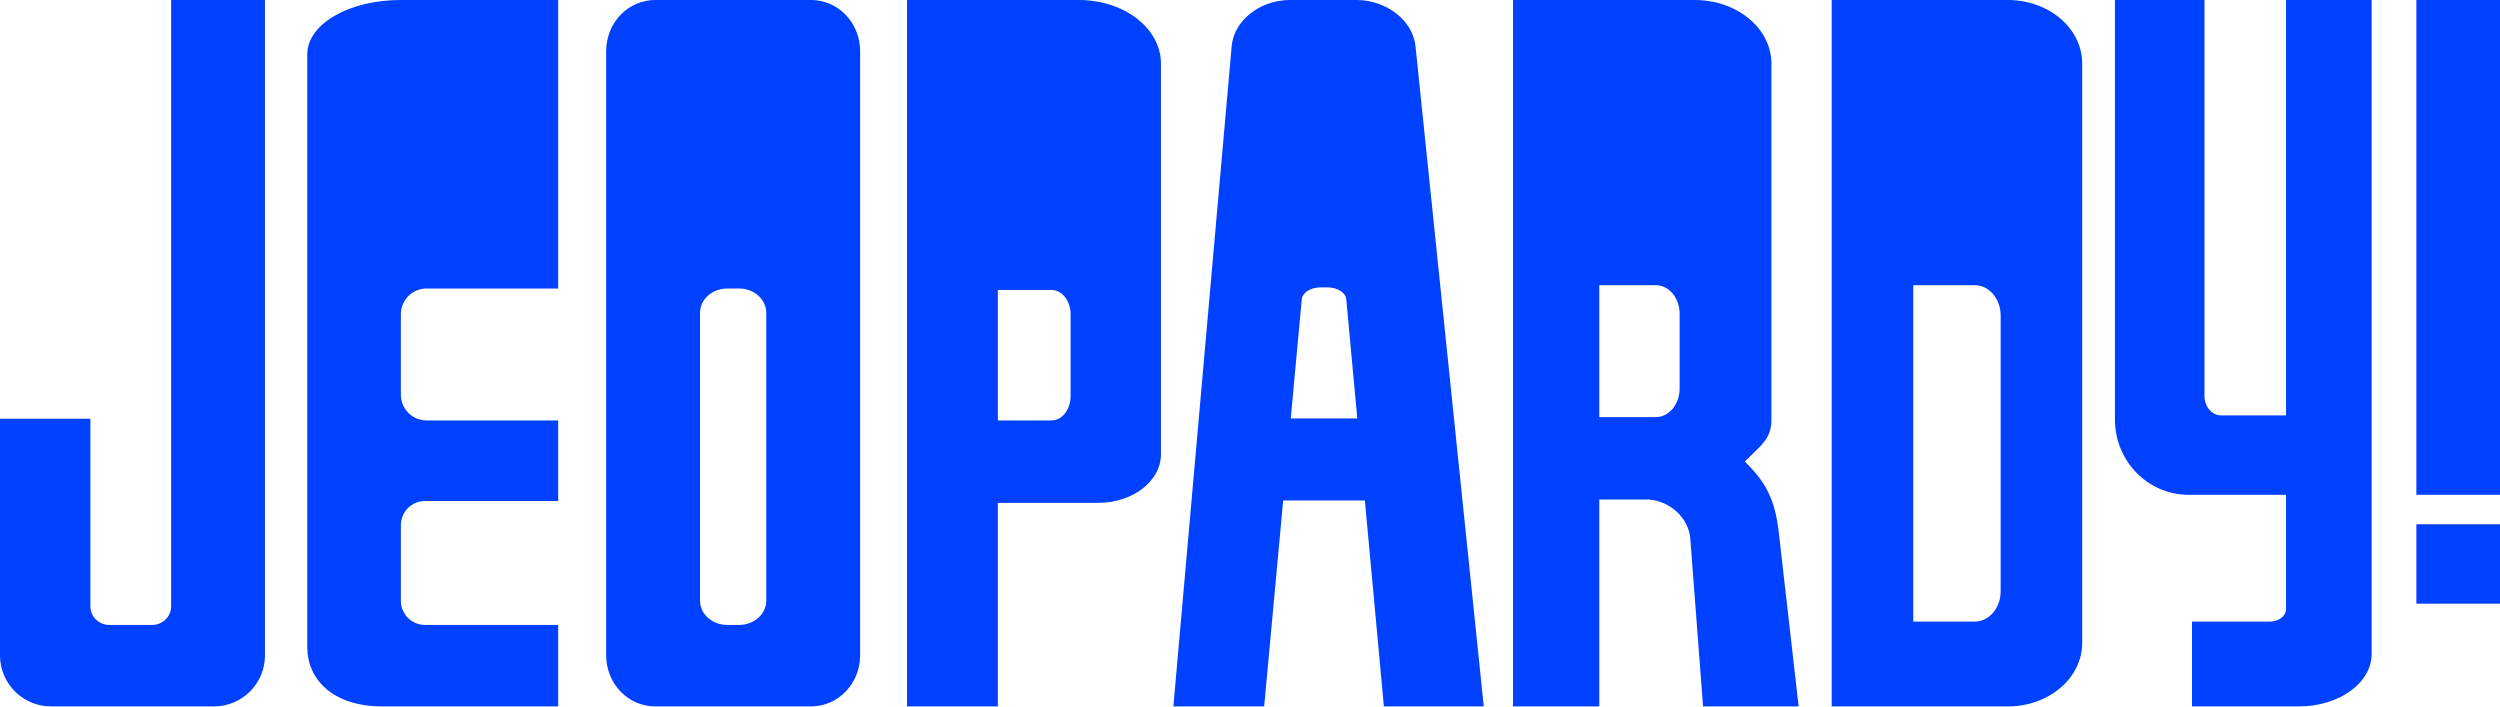
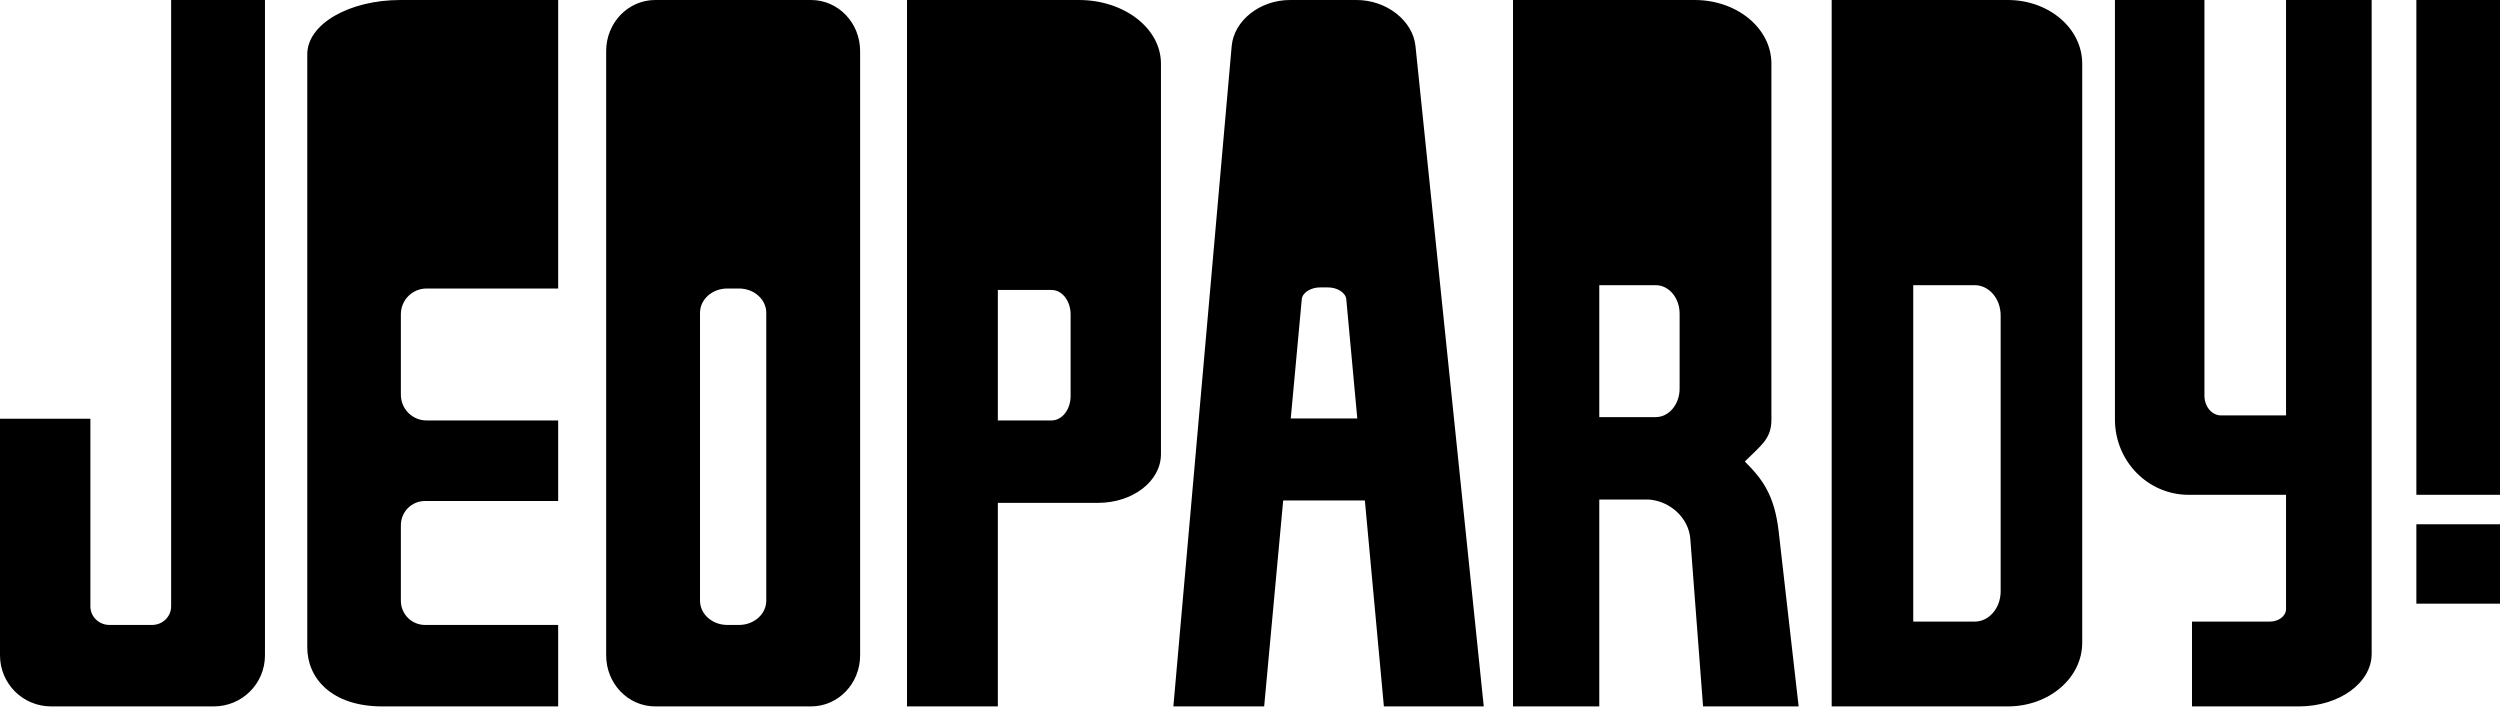
- <svg xmlns="http://www.w3.org/2000/svg" version="1.0" width="1000" height="282.565" viewBox="0 0 800 226.052" preserveAspectRatio="xMidYMid meet" id="svg2">
-   <path style="fill:#0040FF;fill-opacity:1;fill-rule:nonzero;stroke:none;stroke-width:1;stroke-linecap:round;stroke-linejoin:round;stroke-miterlimit:4;stroke-dasharray:none;stroke-opacity:1" d="m 54.761,4.3311678e-4 0,194.041 c 0,3.29 -2.722,5.94 -6.102,5.94 l -13.633,0 c -3.381,0 -6.102,-2.649 -6.102,-5.94 l 0,-60.038 -28.924,0 0,75.698 c 0,9.058 7.309,16.35 16.388,16.35 l 52.014,0 c 9.079,0 16.388,-7.293 16.388,-16.35 l 0,-209.701 -30.029,0 z m 73.419,0 C 111.642,4.3311678e-4 98.328,7.741 98.328,17.356 l 0,189.83 c 0,9.615 7.521,18.866 24.059,18.866 l 56.227,0 0,-26.071 -42.611,0 c -4.28,0 -7.726,-3.46 -7.726,-7.757 l 0,-24.146 c 0,-4.297 3.446,-7.757 7.726,-7.757 l 42.611,0 0,-25.779 -42.113,0 c -4.556,0 -8.225,-3.682 -8.225,-8.257 l 0,-25.705 c 0,-4.574 3.668,-8.257 8.225,-8.257 l 42.113,0 0,-92.323 -50.433,0 z m 81.5,0 c -8.701,0 -15.706,7.293 -15.706,16.35 l 0,193.351 c 0,9.058 7.005,16.35 15.706,16.35 l 49.85,0 c 8.701,0 15.707,-7.293 15.707,-16.35 l 0,-193.351 c 0,-9.058 -7.006,-16.35 -15.707,-16.35 l -49.85,0 z m 80.564,0 0,226.052 29.066,0 0,-65.139 32.061,0 c 11.156,0 20.137,-6.955 20.137,-15.595 l 0,-37.381 0,-1.244 0,-86.322 c 0,-11.285 -11.724,-20.371 -26.287,-20.371 l -54.977,0 z m 122.552,0 c -9.615,0 -17.937,6.582 -18.659,14.758 l -18.658,211.293 29.053,0 6.087,-65.896 26.139,0 6.087,65.896 31.956,0 L 452.955,14.759 C 452.109,6.582 443.689,4.3311678e-4 434.074,4.3311678e-4 l -0.648,0 -19.983,0 -0.647,0 z m 71.365,0 0,226.052 27.61,-0.002 0,-66.206 15.858,0 c 6.923,0.529 12.769,5.954 13.276,12.629 l 4.071,53.578 30.586,0 -6.381,-55.934 c -1.341,-11.753 -5.212,-16.81 -10.837,-22.435 5.315,-5.315 8.509,-7.247 8.509,-13.443 l 0,-4.057 0,-109.812 c 0,-11.285 -10.959,-20.371 -24.572,-20.371 l -58.119,0 z m 101.977,0 0,226.052 56.346,0 c 13.198,0 23.824,-9.085 23.824,-20.371 l 0,-185.31 C 666.308,9.086 655.683,4.3311678e-4 642.484,4.3311678e-4 l -56.346,0 z m 90.642,0 0,134.216 c 0,13.367 10.536,24.128 23.625,24.128 l 31.124,0 0,36.56 c 0,2.22 -2.321,4.008 -5.203,4.008 -1.879,1.4e-4 -3.788,-6e-5 -5.702,0 -6.698,2.1e-4 -13.454,0 -19.187,0 l 0,27.14 30.089,0 4.097,0 c 12.914,0 23.31,-7.513 23.31,-16.844 l 0,-209.207 -27.404,0 0,95.22 c 2.8e-4,0.015 0,0.029 0,0.043 l 0,37.67 -20.779,0 c -2.952,-1e-5 -5.329,-2.816 -5.329,-6.315 l 0,-126.619 -28.641,0 z m 96.456,0 0,158.333 26.764,0 0,-158.333 -26.764,0 z M 511.771,91.256 l 18.066,0 c 4.232,0 7.64,4.075 7.64,9.138 l 0,23.942 c 0,5.062 -3.408,9.138 -7.64,9.138 l -18.066,0 0,-42.217 z m 100.466,0 19.66,0 c 4.605,0 8.314,4.326 8.314,9.701 l 0,88.254 c 0,5.375 -3.708,9.701 -8.314,9.701 l -19.66,0 0,-107.656 z m -189.744,0.71 2.392,0 c 3.088,0 5.73,1.689 5.924,3.788 l 3.525,38.155 -21.291,0 3.525,-38.155 c 0.194,-2.099 2.837,-3.788 5.924,-3.788 z m -189.76,0.359 3.745,0 c 4.836,2.5e-4 8.73,3.473 8.73,7.786 l 0,92.084 c 0,4.314 -3.893,7.786 -8.73,7.786 l -3.745,0 c -4.836,0 -8.73,-3.473 -8.73,-7.786 l 0,-92.084 c 0,-4.314 3.893,-7.786 8.73,-7.786 z m 86.577,0.462 17.171,0 c 3.387,0 6.114,3.485 6.114,7.811 l 0,26.134 c 0,4.327 -2.727,7.81 -6.114,7.81 l -17.171,0 0,-41.755 z m 453.926,74.979 0,25.4 26.764,0 0,-25.4 -26.764,0 z" id="rect4359" />
+ <svg xmlns="http://www.w3.org/2000/svg" viewBox="0 0 800 226.052" preserveAspectRatio="xMidYMid meet">
+   <path style="fill:currentColor;fill-opacity:1;fill-rule:nonzero;stroke:none;stroke-width:1;stroke-linecap:round;stroke-linejoin:round;stroke-miterlimit:4;stroke-dasharray:none;stroke-opacity:1" d="m 54.761,4.3311678e-4 0,194.041 c 0,3.29 -2.722,5.94 -6.102,5.94 l -13.633,0 c -3.381,0 -6.102,-2.649 -6.102,-5.94 l 0,-60.038 -28.924,0 0,75.698 c 0,9.058 7.309,16.35 16.388,16.35 l 52.014,0 c 9.079,0 16.388,-7.293 16.388,-16.35 l 0,-209.701 -30.029,0 z m 73.419,0 C 111.642,4.3311678e-4 98.328,7.741 98.328,17.356 l 0,189.83 c 0,9.615 7.521,18.866 24.059,18.866 l 56.227,0 0,-26.071 -42.611,0 c -4.28,0 -7.726,-3.46 -7.726,-7.757 l 0,-24.146 c 0,-4.297 3.446,-7.757 7.726,-7.757 l 42.611,0 0,-25.779 -42.113,0 c -4.556,0 -8.225,-3.682 -8.225,-8.257 l 0,-25.705 c 0,-4.574 3.668,-8.257 8.225,-8.257 l 42.113,0 0,-92.323 -50.433,0 z m 81.5,0 c -8.701,0 -15.706,7.293 -15.706,16.35 l 0,193.351 c 0,9.058 7.005,16.35 15.706,16.35 l 49.85,0 c 8.701,0 15.707,-7.293 15.707,-16.35 l 0,-193.351 c 0,-9.058 -7.006,-16.35 -15.707,-16.35 l -49.85,0 z m 80.564,0 0,226.052 29.066,0 0,-65.139 32.061,0 c 11.156,0 20.137,-6.955 20.137,-15.595 l 0,-37.381 0,-1.244 0,-86.322 c 0,-11.285 -11.724,-20.371 -26.287,-20.371 l -54.977,0 z m 122.552,0 c -9.615,0 -17.937,6.582 -18.659,14.758 l -18.658,211.293 29.053,0 6.087,-65.896 26.139,0 6.087,65.896 31.956,0 L 452.955,14.759 C 452.109,6.582 443.689,4.3311678e-4 434.074,4.3311678e-4 l -0.648,0 -19.983,0 -0.647,0 z m 71.365,0 0,226.052 27.61,-0.002 0,-66.206 15.858,0 c 6.923,0.529 12.769,5.954 13.276,12.629 l 4.071,53.578 30.586,0 -6.381,-55.934 c -1.341,-11.753 -5.212,-16.81 -10.837,-22.435 5.315,-5.315 8.509,-7.247 8.509,-13.443 l 0,-4.057 0,-109.812 c 0,-11.285 -10.959,-20.371 -24.572,-20.371 l -58.119,0 z m 101.977,0 0,226.052 56.346,0 c 13.198,0 23.824,-9.085 23.824,-20.371 l 0,-185.31 C 666.308,9.086 655.683,4.3311678e-4 642.484,4.3311678e-4 l -56.346,0 z m 90.642,0 0,134.216 c 0,13.367 10.536,24.128 23.625,24.128 l 31.124,0 0,36.56 c 0,2.22 -2.321,4.008 -5.203,4.008 -1.879,1.4e-4 -3.788,-6e-5 -5.702,0 -6.698,2.1e-4 -13.454,0 -19.187,0 l 0,27.14 30.089,0 4.097,0 c 12.914,0 23.31,-7.513 23.31,-16.844 l 0,-209.207 -27.404,0 0,95.22 c 2.8e-4,0.015 0,0.029 0,0.043 l 0,37.67 -20.779,0 c -2.952,-1e-5 -5.329,-2.816 -5.329,-6.315 l 0,-126.619 -28.641,0 z m 96.456,0 0,158.333 26.764,0 0,-158.333 -26.764,0 z M 511.771,91.256 l 18.066,0 c 4.232,0 7.64,4.075 7.64,9.138 l 0,23.942 c 0,5.062 -3.408,9.138 -7.64,9.138 l -18.066,0 0,-42.217 z m 100.466,0 19.66,0 c 4.605,0 8.314,4.326 8.314,9.701 l 0,88.254 c 0,5.375 -3.708,9.701 -8.314,9.701 l -19.66,0 0,-107.656 z m -189.744,0.71 2.392,0 c 3.088,0 5.73,1.689 5.924,3.788 l 3.525,38.155 -21.291,0 3.525,-38.155 c 0.194,-2.099 2.837,-3.788 5.924,-3.788 z m -189.76,0.359 3.745,0 c 4.836,2.5e-4 8.73,3.473 8.73,7.786 l 0,92.084 c 0,4.314 -3.893,7.786 -8.73,7.786 l -3.745,0 c -4.836,0 -8.73,-3.473 -8.73,-7.786 l 0,-92.084 c 0,-4.314 3.893,-7.786 8.73,-7.786 z m 86.577,0.462 17.171,0 c 3.387,0 6.114,3.485 6.114,7.811 l 0,26.134 c 0,4.327 -2.727,7.81 -6.114,7.81 l -17.171,0 0,-41.755 z m 453.926,74.979 0,25.4 26.764,0 0,-25.4 -26.764,0 z" id="rect4359" />
</svg>
